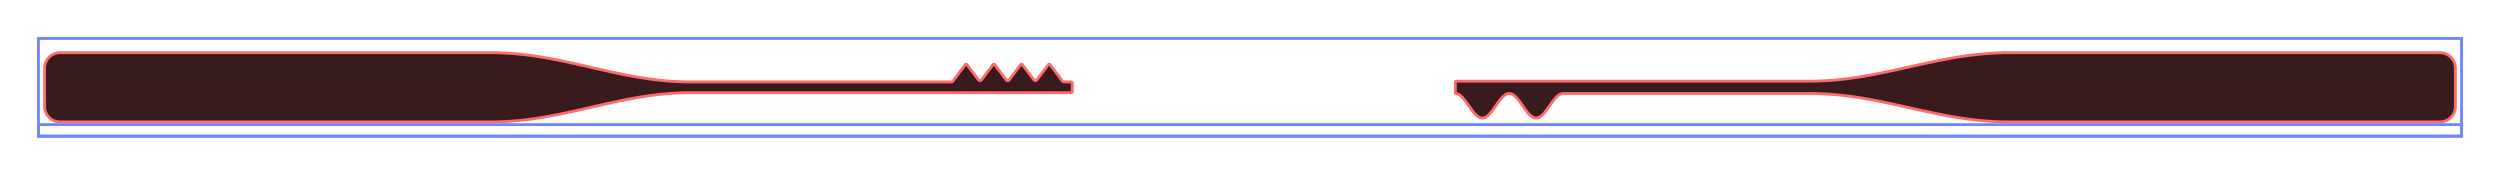
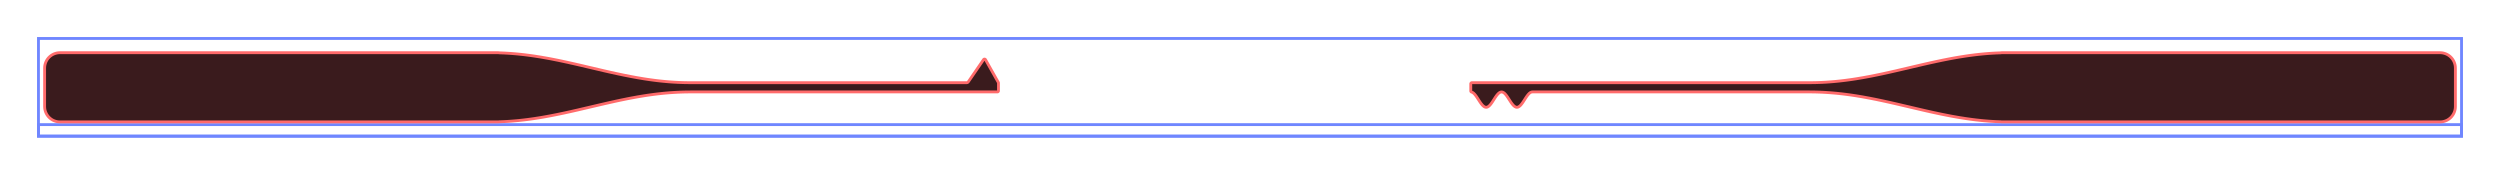
<svg xmlns="http://www.w3.org/2000/svg" width="325mm" height="22.7mm" viewBox="0 0 325 22.7">
  <path id="blade-outline" d="M 320,5 L 320,17.7 L 5,17.7 L 5,5 Z" fill="none" stroke="#6f86ff" stroke-width="1.4" vector-effect="non-scaling-stroke" />
  <path id="blade-pin-hole-0" d="M 14.5,11.35 L 14.496,11.219 L 14.483,11.089 L 14.462,10.96 L 14.432,10.832 L 14.394,10.707 L 14.348,10.585 L 14.294,10.465 L 14.232,10.35 L 14.163,10.239 L 14.087,10.133 L 14.004,10.031 L 13.914,9.936 L 13.819,9.846 L 13.717,9.763 L 13.611,9.687 L 13.5,9.618 L 13.385,9.556 L 13.265,9.502 L 13.143,9.456 L 13.018,9.418 L 12.89,9.388 L 12.761,9.367 L 12.631,9.354 L 12.5,9.35 L 12.369,9.354 L 12.239,9.367 L 12.11,9.388 L 11.982,9.418 L 11.857,9.456 L 11.735,9.502 L 11.615,9.556 L 11.5,9.618 L 11.389,9.687 L 11.283,9.763 L 11.181,9.846 L 11.086,9.936 L 10.996,10.031 L 10.913,10.133 L 10.837,10.239 L 10.768,10.35 L 10.706,10.465 L 10.652,10.585 L 10.606,10.707 L 10.568,10.832 L 10.538,10.96 L 10.517,11.089 L 10.504,11.219 L 10.5,11.35 L 10.504,11.481 L 10.517,11.611 L 10.538,11.74 L 10.568,11.868 L 10.606,11.993 L 10.652,12.115 L 10.706,12.235 L 10.768,12.35 L 10.837,12.461 L 10.913,12.568 L 10.996,12.669 L 11.086,12.764 L 11.181,12.854 L 11.283,12.937 L 11.389,13.013 L 11.5,13.082 L 11.615,13.144 L 11.735,13.198 L 11.857,13.244 L 11.982,13.282 L 12.11,13.312 L 12.239,13.333 L 12.369,13.346 L 12.5,13.35 L 12.631,13.346 L 12.761,13.333 L 12.89,13.312 L 13.018,13.282 L 13.143,13.244 L 13.265,13.198 L 13.385,13.144 L 13.5,13.082 L 13.611,13.013 L 13.717,12.937 L 13.819,12.854 L 13.914,12.764 L 14.004,12.669 L 14.087,12.568 L 14.163,12.461 L 14.232,12.35 L 14.294,12.235 L 14.348,12.115 L 14.394,11.993 L 14.432,11.868 L 14.462,11.74 L 14.483,11.611 L 14.496,11.481 Z" fill="none" stroke="#6f86ff" stroke-width="1.4" vector-effect="non-scaling-stroke" />
  <path id="blade-pin-hole-1" d="M 314.5,11.35 L 314.496,11.219 L 314.483,11.089 L 314.462,10.96 L 314.432,10.832 L 314.394,10.707 L 314.348,10.585 L 314.294,10.465 L 314.232,10.35 L 314.163,10.239 L 314.087,10.133 L 314.004,10.031 L 313.914,9.936 L 313.819,9.846 L 313.717,9.763 L 313.611,9.687 L 313.5,9.618 L 313.385,9.556 L 313.265,9.502 L 313.143,9.456 L 313.018,9.418 L 312.89,9.388 L 312.761,9.367 L 312.631,9.354 L 312.5,9.35 L 312.369,9.354 L 312.239,9.367 L 312.11,9.388 L 311.982,9.418 L 311.857,9.456 L 311.735,9.502 L 311.615,9.556 L 311.5,9.618 L 311.389,9.687 L 311.283,9.763 L 311.181,9.846 L 311.086,9.936 L 310.996,10.031 L 310.913,10.133 L 310.837,10.239 L 310.768,10.35 L 310.706,10.465 L 310.652,10.585 L 310.606,10.707 L 310.568,10.832 L 310.538,10.96 L 310.517,11.089 L 310.504,11.219 L 310.5,11.35 L 310.504,11.481 L 310.517,11.611 L 310.538,11.74 L 310.568,11.868 L 310.606,11.993 L 310.652,12.115 L 310.706,12.235 L 310.768,12.35 L 310.837,12.461 L 310.913,12.568 L 310.996,12.669 L 311.086,12.764 L 311.181,12.854 L 311.283,12.937 L 311.389,13.013 L 311.5,13.082 L 311.615,13.144 L 311.735,13.198 L 311.857,13.244 L 311.982,13.282 L 312.11,13.312 L 312.239,13.333 L 312.369,13.346 L 312.5,13.35 L 312.631,13.346 L 312.761,13.333 L 312.89,13.312 L 313.018,13.282 L 313.143,13.244 L 313.265,13.198 L 313.385,13.144 L 313.5,13.082 L 313.611,13.013 L 313.717,12.937 L 313.819,12.854 L 313.914,12.764 L 314.004,12.669 L 314.087,12.568 L 314.163,12.461 L 314.232,12.35 L 314.294,12.235 L 314.348,12.115 L 314.394,11.993 L 314.432,11.868 L 314.462,11.74 L 314.483,11.611 L 314.496,11.481 Z" fill="none" stroke="#6f86ff" stroke-width="1.4" vector-effect="non-scaling-stroke" />
  <path id="tooth-edge-keepout" d="M 320,16.2 L 320,17.7 L 5,17.7 L 5,16.2 Z" fill="none" stroke="#6f86ff" stroke-width="1.4" vector-effect="non-scaling-stroke" />
-   <path id="wafer-zigzag-rake__full-handle" d="M 64.886,6.867 L 64.774,6.85 L 7.805,6.85 L 7.602,6.86 L 7.412,6.888 L 7.229,6.934 L 7.032,7.003 L 6.859,7.085 L 6.697,7.182 L 6.524,7.311 L 6.384,7.438 L 6.256,7.58 L 6.139,7.737 L 6.041,7.899 L 5.949,8.094 L 5.886,8.272 L 5.841,8.45 L 5.81,8.652 L 5.8,8.855 L 5.8,13.845 L 5.81,14.049 L 5.839,14.243 L 5.887,14.433 L 5.952,14.613 L 6.035,14.79 L 6.136,14.959 L 6.253,15.117 L 6.384,15.262 L 6.524,15.389 L 6.697,15.518 L 6.859,15.615 L 7.044,15.701 L 7.222,15.764 L 7.412,15.812 L 7.602,15.84 L 7.799,15.85 L 64.774,15.85 L 64.886,15.833 L 65.534,15.809 L 65.967,15.785 L 66.398,15.757 L 66.834,15.724 L 67.267,15.686 L 67.699,15.643 L 68.133,15.595 L 68.566,15.544 L 68.998,15.487 L 69.433,15.427 L 70.298,15.294 L 70.733,15.222 L 71.6,15.067 L 72.466,14.9 L 73.332,14.723 L 74.199,14.537 L 75.066,14.345 L 78.1,13.653 L 78.966,13.458 L 79.832,13.269 L 80.699,13.088 L 81.134,13 L 81.999,12.834 L 82.432,12.755 L 83.301,12.606 L 84.165,12.474 L 84.601,12.413 L 85.032,12.357 L 85.465,12.305 L 85.901,12.257 L 86.332,12.214 L 86.768,12.176 L 87.201,12.143 L 87.632,12.115 L 88.065,12.092 L 88.501,12.073 L 88.934,12.06 L 89.368,12.053 L 89.801,12.05 L 139.25,12.05 L 139.279,12.047 L 139.307,12.039 L 139.333,12.025 L 139.356,12.006 L 139.375,11.983 L 139.389,11.957 L 139.397,11.929 L 139.4,11.9 L 139.4,10.8 L 139.397,10.771 L 139.389,10.743 L 139.375,10.717 L 139.356,10.694 L 139.333,10.675 L 139.307,10.662 L 139.279,10.653 L 139.25,10.65 L 138.321,10.65 L 138.286,10.646 L 138.241,10.635 L 138.199,10.616 L 138.162,10.589 L 138.123,10.547 L 136.52,8.41 L 136.499,8.387 L 136.474,8.37 L 136.446,8.357 L 136.415,8.351 L 136.385,8.351 L 136.354,8.357 L 136.326,8.37 L 136.301,8.387 L 136.28,8.41 L 134.797,10.386 L 134.759,10.426 L 134.716,10.454 L 134.668,10.473 L 134.618,10.482 L 134.567,10.48 L 134.531,10.473 L 134.484,10.454 L 134.441,10.426 L 134.403,10.386 L 132.92,8.41 L 132.899,8.387 L 132.874,8.37 L 132.846,8.357 L 132.815,8.351 L 132.785,8.351 L 132.754,8.357 L 132.726,8.37 L 132.701,8.387 L 132.68,8.41 L 131.202,10.38 L 131.159,10.426 L 131.116,10.454 L 131.083,10.468 L 131.018,10.482 L 130.982,10.482 L 130.931,10.473 L 130.87,10.447 L 130.83,10.415 L 130.803,10.386 L 129.32,8.41 L 129.299,8.387 L 129.274,8.37 L 129.246,8.357 L 129.215,8.351 L 129.185,8.351 L 129.154,8.357 L 129.126,8.37 L 129.101,8.387 L 129.08,8.41 L 127.597,10.386 L 127.559,10.426 L 127.516,10.454 L 127.483,10.468 L 127.418,10.482 L 127.382,10.482 L 127.332,10.473 L 127.27,10.447 L 127.23,10.415 L 127.198,10.38 L 125.72,8.41 L 125.699,8.387 L 125.674,8.37 L 125.646,8.357 L 125.615,8.351 L 125.585,8.351 L 125.554,8.357 L 125.526,8.37 L 125.501,8.387 L 125.48,8.41 L 123.873,10.553 L 123.838,10.589 L 123.801,10.616 L 123.759,10.635 L 123.728,10.644 L 123.678,10.65 L 89.801,10.65 L 89.366,10.647 L 88.935,10.64 L 88.499,10.627 L 88.066,10.608 L 87.632,10.585 L 87.199,10.557 L 86.766,10.524 L 86.335,10.486 L 85.899,10.443 L 85.466,10.395 L 85.032,10.343 L 84.599,10.287 L 84.166,10.226 L 83.733,10.162 L 82.866,10.021 L 82.001,9.867 L 81.133,9.7 L 80.267,9.523 L 79.401,9.337 L 78.534,9.145 L 75.5,8.453 L 74.633,8.258 L 73.767,8.069 L 72.901,7.888 L 72.467,7.8 L 71.601,7.633 L 71.167,7.554 L 70.3,7.407 L 69.435,7.274 L 69.002,7.213 L 68.569,7.157 L 68.133,7.105 L 67.7,7.057 L 67.266,7.014 L 66.835,6.976 L 66.402,6.943 L 65.968,6.915 L 65.535,6.892 Z" fill="#3a1b1d" stroke="#ff6b6b" stroke-width="1.4" vector-effect="non-scaling-stroke" />
-   <path id="wafer-wide-rocker__full-handle" d="M 260.115,15.834 L 260.226,15.85 L 317.195,15.85 L 317.398,15.84 L 317.588,15.812 L 317.771,15.766 L 317.967,15.697 L 318.14,15.615 L 318.303,15.518 L 318.476,15.389 L 318.616,15.262 L 318.744,15.12 L 318.861,14.963 L 318.959,14.801 L 319.051,14.606 L 319.114,14.428 L 319.159,14.25 L 319.19,14.048 L 319.2,13.845 L 319.2,8.855 L 319.19,8.652 L 319.161,8.457 L 319.113,8.267 L 319.048,8.087 L 318.965,7.91 L 318.864,7.741 L 318.747,7.583 L 318.616,7.438 L 318.476,7.311 L 318.303,7.182 L 318.14,7.085 L 317.956,6.999 L 317.778,6.936 L 317.588,6.888 L 317.398,6.86 L 317.201,6.85 L 260.226,6.85 L 260.115,6.867 L 259.466,6.89 L 259.033,6.913 L 258.601,6.94 L 258.166,6.973 L 257.733,7.01 L 257.301,7.051 L 256.866,7.098 L 256.434,7.148 L 256.002,7.203 L 255.567,7.262 L 254.7,7.392 L 254.267,7.462 L 253.4,7.612 L 252.534,7.775 L 251.667,7.947 L 250.801,8.128 L 249.934,8.315 L 246.9,8.989 L 245.601,9.271 L 244.299,9.54 L 243.434,9.707 L 242.999,9.787 L 242.133,9.938 L 241.268,10.075 L 240.401,10.196 L 239.968,10.251 L 239.532,10.302 L 239.102,10.348 L 238.666,10.39 L 238.232,10.427 L 237.802,10.459 L 237.366,10.487 L 236.932,10.51 L 236.502,10.527 L 236.069,10.54 L 235.632,10.547 L 235.2,10.55 L 189.35,10.55 L 189.321,10.553 L 189.293,10.561 L 189.267,10.575 L 189.244,10.594 L 189.225,10.617 L 189.211,10.643 L 189.203,10.671 L 189.2,10.7 L 189.2,12.021 L 189.203,12.051 L 189.212,12.08 L 189.227,12.107 L 189.247,12.13 L 189.271,12.148 L 189.298,12.162 L 189.328,12.169 L 189.405,12.181 L 189.459,12.197 L 189.64,12.276 L 189.684,12.301 L 189.883,12.444 L 189.911,12.466 L 190.14,12.687 L 190.37,12.955 L 190.598,13.253 L 191.298,14.242 L 191.532,14.549 L 191.765,14.819 L 191.99,15.034 L 192.23,15.208 L 192.442,15.304 L 192.493,15.319 L 192.7,15.348 L 192.907,15.319 L 192.958,15.304 L 193.17,15.208 L 193.41,15.034 L 193.635,14.819 L 193.868,14.549 L 194.102,14.242 L 194.802,13.253 L 195.037,12.945 L 195.274,12.672 L 195.485,12.47 L 195.512,12.447 L 195.709,12.306 L 195.754,12.28 L 195.931,12.201 L 195.995,12.181 L 196.16,12.156 L 196.194,12.153 L 196.24,12.156 L 196.395,12.179 L 196.469,12.201 L 196.64,12.276 L 196.684,12.301 L 196.883,12.444 L 196.915,12.47 L 197.14,12.687 L 197.37,12.955 L 197.603,13.259 L 198.3,14.245 L 198.532,14.549 L 198.768,14.822 L 198.998,15.042 L 199.238,15.213 L 199.461,15.311 L 199.493,15.319 L 199.7,15.348 L 199.907,15.319 L 199.958,15.304 L 200.17,15.208 L 200.41,15.034 L 200.635,14.819 L 200.868,14.549 L 201.102,14.242 L 201.802,13.253 L 202.037,12.945 L 202.274,12.672 L 202.485,12.47 L 202.512,12.447 L 202.709,12.306 L 202.754,12.28 L 202.941,12.197 L 203.005,12.179 L 203.184,12.152 L 203.221,12.15 L 235.199,12.15 L 235.631,12.152 L 236.068,12.16 L 236.501,12.173 L 236.934,12.19 L 237.368,12.213 L 237.801,12.241 L 238.234,12.273 L 238.668,12.31 L 239.101,12.352 L 239.534,12.398 L 239.968,12.448 L 240.401,12.503 L 241.267,12.625 L 242.134,12.762 L 242.999,12.912 L 243.867,13.075 L 244.732,13.247 L 245.599,13.428 L 246.466,13.615 L 249.5,14.289 L 250.367,14.479 L 251.232,14.663 L 252.099,14.84 L 252.533,14.925 L 253.399,15.087 L 253.833,15.164 L 254.7,15.308 L 255.565,15.437 L 255.998,15.496 L 256.431,15.551 L 256.867,15.602 L 257.3,15.648 L 257.733,15.69 L 258.165,15.727 L 258.599,15.759 L 259.032,15.787 L 259.465,15.809 Z" fill="#3a1b1d" stroke="#ff6b6b" stroke-width="1.4" vector-effect="non-scaling-stroke" />
+   <path id="half-diamond-deep__full-handle" d="M 64.888,6.867 L 64.774,6.85 L 7.805,6.85 L 7.602,6.86 L 7.412,6.888 L 7.229,6.934 L 7.032,7.003 L 6.859,7.085 L 6.697,7.182 L 6.524,7.311 L 6.384,7.438 L 6.256,7.58 L 6.139,7.737 L 6.041,7.899 L 5.949,8.094 L 5.886,8.272 L 5.841,8.45 L 5.81,8.652 L 5.8,8.855 L 5.8,13.845 L 5.81,14.049 L 5.839,14.243 L 5.887,14.433 L 5.952,14.613 L 6.035,14.79 L 6.136,14.959 L 6.253,15.117 L 6.384,15.262 L 6.524,15.389 L 6.697,15.518 L 6.859,15.615 L 7.044,15.701 L 7.222,15.764 L 7.412,15.812 L 7.602,15.84 L 7.799,15.85 L 64.774,15.85 L 64.888,15.833 L 65.534,15.807 L 65.967,15.784 L 66.398,15.755 L 66.834,15.72 L 67.267,15.681 L 67.698,15.638 L 68.133,15.589 L 68.567,15.535 L 68.998,15.478 L 69.433,15.415 L 70.3,15.279 L 70.733,15.205 L 71.6,15.046 L 72.466,14.875 L 73.333,14.693 L 74.199,14.503 L 75.066,14.306 L 78.1,13.595 L 79.399,13.298 L 80.266,13.107 L 80.701,13.015 L 81.566,12.838 L 82.001,12.754 L 82.867,12.595 L 83.732,12.451 L 84.168,12.384 L 84.599,12.323 L 85.032,12.265 L 85.468,12.211 L 85.898,12.163 L 86.334,12.118 L 86.768,12.079 L 87.198,12.046 L 87.632,12.017 L 88.068,11.993 L 88.501,11.974 L 88.931,11.961 L 89.368,11.953 L 89.801,11.95 L 129.65,11.95 L 129.679,11.947 L 129.707,11.939 L 129.733,11.925 L 129.756,11.906 L 129.775,11.883 L 129.789,11.857 L 129.797,11.829 L 129.8,11.8 L 129.8,10.789 L 129.798,10.764 L 129.791,10.739 L 129.781,10.716 L 128.118,7.76 L 128.101,7.735 L 128.078,7.714 L 128.053,7.698 L 128.024,7.688 L 127.994,7.684 L 127.964,7.685 L 127.934,7.693 L 127.907,7.707 L 127.883,7.725 L 127.864,7.748 L 125.877,10.639 L 125.838,10.683 L 125.799,10.712 L 125.756,10.734 L 125.724,10.743 L 125.672,10.75 L 89.801,10.75 L 89.365,10.747 L 88.932,10.739 L 88.502,10.726 L 88.066,10.707 L 87.632,10.684 L 87.199,10.655 L 86.766,10.62 L 86.332,10.581 L 85.899,10.537 L 85.466,10.489 L 85.032,10.435 L 84.599,10.377 L 84.166,10.315 L 83.733,10.249 L 82.866,10.105 L 82.001,9.946 L 81.133,9.775 L 80.267,9.593 L 79.401,9.403 L 78.534,9.206 L 75.5,8.495 L 74.633,8.295 L 73.767,8.101 L 72.901,7.915 L 72.467,7.825 L 71.601,7.654 L 71.167,7.573 L 70.3,7.421 L 69.435,7.285 L 69.002,7.223 L 68.568,7.165 L 68.133,7.111 L 67.7,7.063 L 67.266,7.019 L 66.835,6.98 L 66.402,6.946 L 65.968,6.917 L 65.534,6.893 Z" fill="#3a1b1d" stroke="#ff6b6b" stroke-width="1.4" vector-effect="non-scaling-stroke" />
+   <path id="rake-bogota-2__full-handle" d="M 260.112,15.832 L 260.226,15.85 L 317.195,15.85 L 317.398,15.84 L 317.588,15.812 L 317.771,15.766 L 317.967,15.697 L 318.14,15.615 L 318.303,15.518 L 318.476,15.389 L 318.616,15.262 L 318.744,15.12 L 318.861,14.963 L 318.959,14.801 L 319.051,14.606 L 319.114,14.428 L 319.159,14.25 L 319.19,14.048 L 319.2,13.845 L 319.2,8.855 L 319.19,8.652 L 319.161,8.457 L 319.113,8.267 L 319.048,8.087 L 318.965,7.91 L 318.864,7.741 L 318.747,7.583 L 318.616,7.438 L 318.476,7.311 L 318.303,7.182 L 318.14,7.085 L 317.956,6.999 L 317.778,6.936 L 317.588,6.888 L 317.398,6.86 L 317.201,6.85 L 260.226,6.85 L 260.112,6.867 L 259.466,6.893 L 259.033,6.916 L 258.602,6.945 L 258.166,6.979 L 257.733,7.019 L 257.301,7.062 L 256.866,7.111 L 256.433,7.165 L 256.002,7.222 L 255.567,7.285 L 254.7,7.421 L 254.267,7.495 L 253.4,7.654 L 252.535,7.825 L 251.667,8.007 L 250.801,8.197 L 249.934,8.394 L 246.9,9.105 L 245.601,9.402 L 244.734,9.593 L 244.299,9.685 L 243.434,9.862 L 242.999,9.946 L 242.133,10.105 L 241.268,10.249 L 240.833,10.316 L 240.401,10.377 L 239.968,10.435 L 239.532,10.489 L 239.102,10.537 L 238.666,10.582 L 238.232,10.62 L 237.802,10.654 L 237.366,10.684 L 236.932,10.707 L 236.502,10.726 L 236.069,10.739 L 235.632,10.747 L 235.199,10.75 L 191.35,10.75 L 191.321,10.753 L 191.293,10.761 L 191.267,10.775 L 191.244,10.794 L 191.225,10.817 L 191.211,10.842 L 191.203,10.871 L 191.2,10.9 L 191.2,11.825 L 191.203,11.857 L 191.213,11.887 L 191.229,11.914 L 191.25,11.937 L 191.276,11.956 L 191.305,11.968 L 191.371,11.99 L 191.439,12.023 L 191.491,12.055 L 191.611,12.152 L 191.739,12.289 L 191.87,12.455 L 191.998,12.638 L 192.398,13.256 L 192.53,13.445 L 192.665,13.617 L 192.79,13.748 L 192.917,13.85 L 192.953,13.873 L 193.041,13.915 L 193.074,13.928 L 193.2,13.948 L 193.326,13.928 L 193.359,13.915 L 193.447,13.873 L 193.483,13.85 L 193.61,13.748 L 193.735,13.617 L 193.867,13.449 L 194.002,13.256 L 194.402,12.638 L 194.537,12.445 L 194.674,12.274 L 194.812,12.132 L 194.909,12.055 L 194.954,12.027 L 195.029,11.99 L 195.097,11.968 L 195.157,11.957 L 195.194,11.954 L 195.237,11.956 L 195.292,11.965 L 195.371,11.99 L 195.439,12.023 L 195.484,12.051 L 195.584,12.128 L 195.614,12.156 L 195.739,12.289 L 195.871,12.457 L 196.002,12.645 L 196.4,13.26 L 196.533,13.449 L 196.668,13.621 L 196.803,13.761 L 196.939,13.865 L 197.061,13.924 L 197.095,13.933 L 197.2,13.948 L 197.305,13.933 L 197.339,13.924 L 197.461,13.865 L 197.597,13.761 L 197.732,13.621 L 197.867,13.449 L 198,13.26 L 198.398,12.645 L 198.529,12.457 L 198.661,12.289 L 198.786,12.156 L 198.816,12.128 L 198.916,12.051 L 198.961,12.023 L 199.029,11.99 L 199.108,11.965 L 199.217,11.95 L 235.199,11.95 L 235.635,11.953 L 236.068,11.961 L 236.501,11.974 L 236.934,11.993 L 237.368,12.017 L 237.801,12.046 L 238.234,12.08 L 238.665,12.118 L 239.101,12.163 L 239.534,12.211 L 239.968,12.265 L 240.401,12.322 L 240.834,12.385 L 241.268,12.451 L 242.134,12.595 L 242.999,12.754 L 243.867,12.925 L 244.733,13.107 L 245.599,13.297 L 246.466,13.494 L 249.5,14.205 L 250.367,14.405 L 251.232,14.599 L 252.099,14.785 L 252.533,14.875 L 253.399,15.046 L 253.833,15.127 L 254.7,15.279 L 255.565,15.415 L 255.998,15.477 L 256.432,15.535 L 256.867,15.589 L 257.3,15.637 L 257.733,15.681 L 258.165,15.72 L 258.598,15.754 L 259.032,15.783 L 259.466,15.807 Z" fill="#3a1b1d" stroke="#ff6b6b" stroke-width="1.4" vector-effect="non-scaling-stroke" />
</svg>
